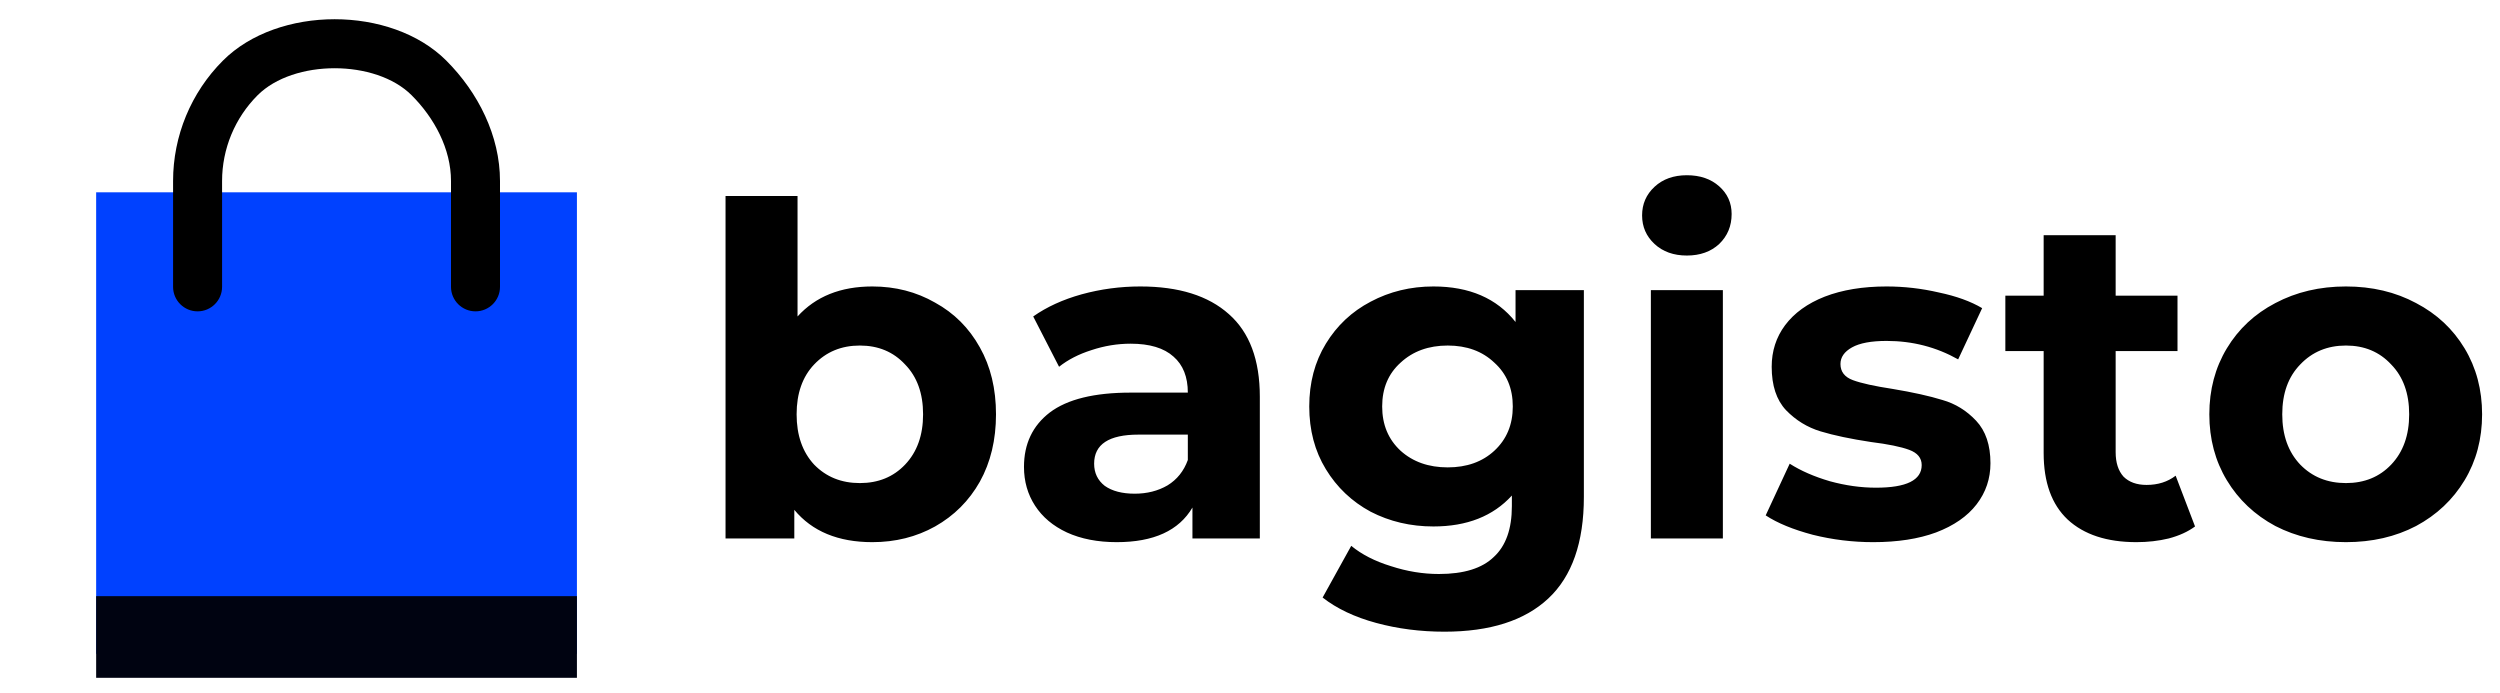
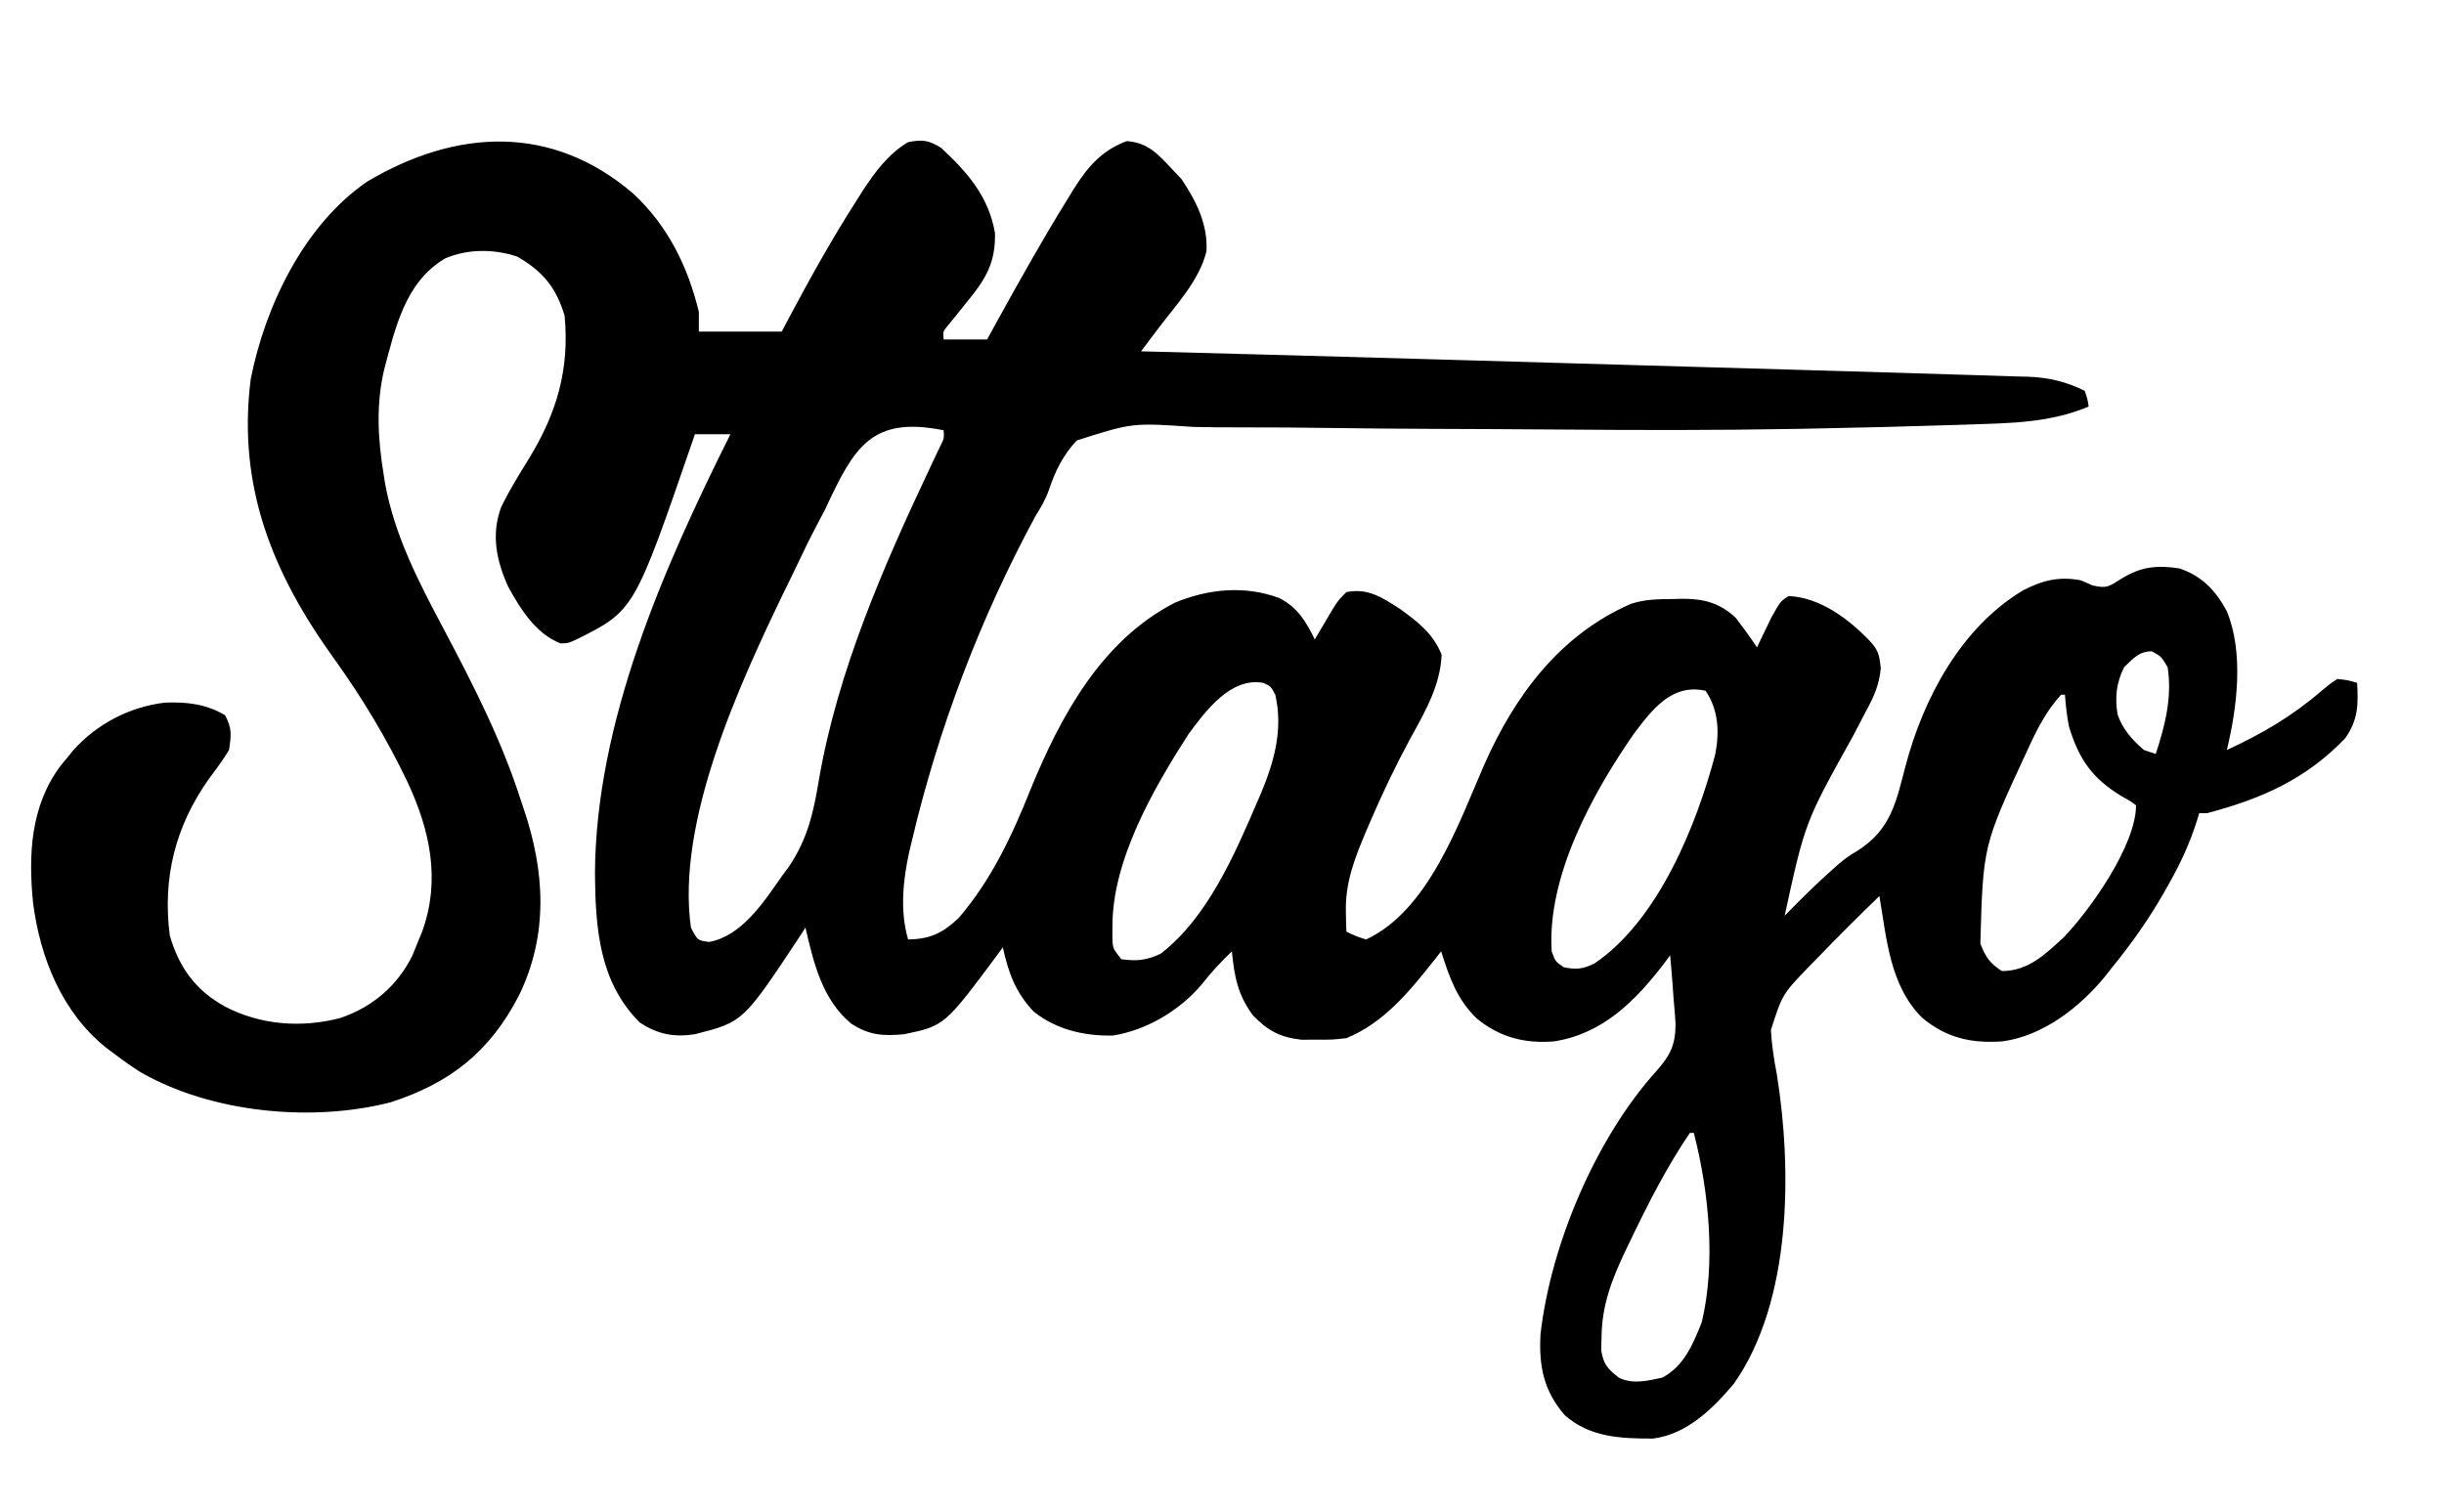
- <svg xmlns="http://www.w3.org/2000/svg" width="130" height="36" viewBox="0 0 130 36" fill="none">
-   <rect x="5" y="10" width="25" height="24" fill="#0041FF" />
-   <path fill-rule="evenodd" clip-rule="evenodd" d="M21.404 4.952C19.532 3.08 15.268 3.08 13.396 4.952C12.213 6.135 11.548 7.74 11.548 9.413V14.916C11.548 15.619 10.977 16.19 10.274 16.19C9.57 16.19 9 15.619 9 14.916V9.413C9 7.064 9.933 4.811 11.594 3.15C14.461 0.283 20.339 0.283 23.206 3.15C24.867 4.811 26 7.064 26 9.413V14.916C26 15.619 25.43 16.19 24.726 16.19C24.023 16.19 23.452 15.619 23.452 14.916V9.413C23.452 7.74 22.588 6.135 21.404 4.952Z" fill="black" />
-   <rect x="5" y="31" width="25" height="4.246" fill="#000311" />
-   <path d="M45.36 14.896C46.56 14.896 47.648 15.176 48.624 15.736C49.616 16.28 50.392 17.056 50.952 18.064C51.512 19.056 51.792 20.216 51.792 21.544C51.792 22.872 51.512 24.04 50.952 25.048C50.392 26.04 49.616 26.816 48.624 27.376C47.648 27.92 46.56 28.192 45.36 28.192C43.584 28.192 42.232 27.632 41.304 26.512V28H37.728V10.192H41.472V16.456C42.416 15.416 43.712 14.896 45.36 14.896ZM44.712 25.12C45.672 25.12 46.456 24.8 47.064 24.16C47.688 23.504 48 22.632 48 21.544C48 20.456 47.688 19.592 47.064 18.952C46.456 18.296 45.672 17.968 44.712 17.968C43.752 17.968 42.96 18.296 42.336 18.952C41.728 19.592 41.424 20.456 41.424 21.544C41.424 22.632 41.728 23.504 42.336 24.16C42.96 24.8 43.752 25.12 44.712 25.12ZM59.295 14.896C61.295 14.896 62.831 15.376 63.903 16.336C64.975 17.28 65.511 18.712 65.511 20.632V28H62.007V26.392C61.303 27.592 59.991 28.192 58.071 28.192C57.079 28.192 56.215 28.024 55.479 27.688C54.759 27.352 54.207 26.888 53.823 26.296C53.439 25.704 53.247 25.032 53.247 24.28C53.247 23.08 53.695 22.136 54.591 21.448C55.503 20.76 56.903 20.416 58.791 20.416H61.767C61.767 19.6 61.519 18.976 61.023 18.544C60.527 18.096 59.783 17.872 58.791 17.872C58.103 17.872 57.423 17.984 56.751 18.208C56.095 18.416 55.535 18.704 55.071 19.072L53.727 16.456C54.431 15.96 55.271 15.576 56.247 15.304C57.239 15.032 58.255 14.896 59.295 14.896ZM59.007 25.672C59.647 25.672 60.215 25.528 60.711 25.24C61.207 24.936 61.559 24.496 61.767 23.92V22.6H59.199C57.663 22.6 56.895 23.104 56.895 24.112C56.895 24.592 57.079 24.976 57.447 25.264C57.831 25.536 58.351 25.672 59.007 25.672ZM82.361 15.088V25.84C82.361 28.208 81.745 29.968 80.513 31.12C79.281 32.272 77.481 32.848 75.112 32.848C73.865 32.848 72.68 32.696 71.561 32.392C70.441 32.088 69.513 31.648 68.776 31.072L70.264 28.384C70.808 28.832 71.496 29.184 72.329 29.44C73.16 29.712 73.993 29.848 74.825 29.848C76.121 29.848 77.073 29.552 77.68 28.96C78.305 28.384 78.617 27.504 78.617 26.32V25.768C77.641 26.84 76.281 27.376 74.537 27.376C73.353 27.376 72.264 27.12 71.272 26.608C70.296 26.08 69.52 25.344 68.945 24.4C68.368 23.456 68.081 22.368 68.081 21.136C68.081 19.904 68.368 18.816 68.945 17.872C69.52 16.928 70.296 16.2 71.272 15.688C72.264 15.16 73.353 14.896 74.537 14.896C76.409 14.896 77.832 15.512 78.808 16.744V15.088H82.361ZM75.281 24.304C76.272 24.304 77.081 24.016 77.704 23.44C78.344 22.848 78.665 22.08 78.665 21.136C78.665 20.192 78.344 19.432 77.704 18.856C77.081 18.264 76.272 17.968 75.281 17.968C74.288 17.968 73.472 18.264 72.832 18.856C72.192 19.432 71.873 20.192 71.873 21.136C71.873 22.08 72.192 22.848 72.832 23.44C73.472 24.016 74.288 24.304 75.281 24.304ZM85.845 15.088H89.589V28H85.845V15.088ZM87.717 13.288C87.029 13.288 86.469 13.088 86.037 12.688C85.605 12.288 85.389 11.792 85.389 11.2C85.389 10.608 85.605 10.112 86.037 9.712C86.469 9.312 87.029 9.112 87.717 9.112C88.405 9.112 88.965 9.304 89.397 9.688C89.829 10.072 90.045 10.552 90.045 11.128C90.045 11.752 89.829 12.272 89.397 12.688C88.965 13.088 88.405 13.288 87.717 13.288ZM97.408 28.192C96.336 28.192 95.288 28.064 94.264 27.808C93.24 27.536 92.424 27.2 91.816 26.8L93.064 24.112C93.64 24.48 94.336 24.784 95.152 25.024C95.968 25.248 96.768 25.36 97.552 25.36C99.136 25.36 99.928 24.968 99.928 24.184C99.928 23.816 99.712 23.552 99.28 23.392C98.848 23.232 98.184 23.096 97.288 22.984C96.232 22.824 95.36 22.64 94.672 22.432C93.984 22.224 93.384 21.856 92.872 21.328C92.376 20.8 92.128 20.048 92.128 19.072C92.128 18.256 92.36 17.536 92.824 16.912C93.304 16.272 93.992 15.776 94.888 15.424C95.8 15.072 96.872 14.896 98.104 14.896C99.016 14.896 99.92 15 100.816 15.208C101.728 15.4 102.48 15.672 103.072 16.024L101.824 18.688C100.688 18.048 99.448 17.728 98.104 17.728C97.304 17.728 96.704 17.84 96.304 18.064C95.904 18.288 95.704 18.576 95.704 18.928C95.704 19.328 95.92 19.608 96.352 19.768C96.784 19.928 97.472 20.08 98.416 20.224C99.472 20.4 100.336 20.592 101.008 20.8C101.68 20.992 102.264 21.352 102.76 21.88C103.256 22.408 103.504 23.144 103.504 24.088C103.504 24.888 103.264 25.6 102.784 26.224C102.304 26.848 101.6 27.336 100.672 27.688C99.76 28.024 98.672 28.192 97.408 28.192ZM114.142 27.376C113.774 27.648 113.318 27.856 112.774 28C112.246 28.128 111.686 28.192 111.094 28.192C109.558 28.192 108.366 27.8 107.518 27.016C106.686 26.232 106.27 25.08 106.27 23.56V18.256H104.278V15.376H106.27V12.232H110.014V15.376H113.23V18.256H110.014V23.512C110.014 24.056 110.15 24.48 110.422 24.784C110.71 25.072 111.11 25.216 111.622 25.216C112.214 25.216 112.718 25.056 113.134 24.736L114.142 27.376ZM121.989 28.192C120.629 28.192 119.405 27.912 118.317 27.352C117.245 26.776 116.405 25.984 115.797 24.976C115.189 23.968 114.885 22.824 114.885 21.544C114.885 20.264 115.189 19.12 115.797 18.112C116.405 17.104 117.245 16.32 118.317 15.76C119.405 15.184 120.629 14.896 121.989 14.896C123.349 14.896 124.565 15.184 125.637 15.76C126.709 16.32 127.549 17.104 128.157 18.112C128.765 19.12 129.069 20.264 129.069 21.544C129.069 22.824 128.765 23.968 128.157 24.976C127.549 25.984 126.709 26.776 125.637 27.352C124.565 27.912 123.349 28.192 121.989 28.192ZM121.989 25.12C122.949 25.12 123.733 24.8 124.341 24.16C124.965 23.504 125.277 22.632 125.277 21.544C125.277 20.456 124.965 19.592 124.341 18.952C123.733 18.296 122.949 17.968 121.989 17.968C121.029 17.968 120.237 18.296 119.613 18.952C118.989 19.592 118.677 20.456 118.677 21.544C118.677 22.632 118.989 23.504 119.613 24.16C120.237 24.8 121.029 25.12 121.989 25.12Z" fill="black" />
+ <svg xmlns="http://www.w3.org/2000/svg" version="1.1" width="619" height="383">
+   <path d="M0 0 C8.741 8.144 13.778 18.374 16.594 29.934 C16.594 31.584 16.594 33.234 16.594 34.934 C23.524 34.934 30.454 34.934 37.594 34.934 C38.667 32.899 38.667 32.899 39.762 30.824 C45 20.997 50.397 11.314 56.406 1.934 C56.92 1.117 57.434 0.3 57.964 -0.542 C61.161 -5.442 64.501 -10.01 69.594 -13.066 C73.287 -13.762 74.786 -13.565 77.973 -11.598 C84.657 -5.38 89.972 0.69 91.594 9.934 C91.799 17.426 89.214 21.736 84.531 27.371 C83.412 28.763 82.296 30.157 81.184 31.555 C80.687 32.157 80.191 32.76 79.679 33.381 C78.403 34.891 78.403 34.891 78.594 36.934 C82.224 36.934 85.854 36.934 89.594 36.934 C90.901 34.557 90.901 34.557 92.234 32.133 C98 21.705 103.804 11.306 110.094 1.184 C110.561 0.417 111.028 -0.349 111.509 -1.138 C115.055 -6.752 118.564 -10.944 124.969 -13.316 C130.425 -12.94 132.954 -9.922 136.594 -6.066 C137.336 -5.283 138.079 -4.499 138.844 -3.691 C142.563 1.888 145.52 7.708 145.164 14.562 C143.374 22.005 137.343 28.303 132.84 34.289 C132.223 35.109 132.223 35.109 131.595 35.946 C130.595 37.275 129.594 38.605 128.594 39.934 C130.002 39.97 130.002 39.97 131.438 40.007 C155.789 40.637 180.138 41.308 204.487 42.012 C207.244 42.091 210 42.171 212.757 42.25 C221.453 42.501 230.149 42.753 238.845 43.005 C248.76 43.292 258.675 43.578 268.59 43.862 C276.356 44.085 284.123 44.31 291.89 44.535 C296.487 44.668 301.084 44.801 305.681 44.932 C315.329 45.208 324.976 45.495 334.622 45.808 C337.127 45.887 339.632 45.963 342.137 46.032 C345.089 46.115 348.039 46.214 350.99 46.318 C351.778 46.336 352.567 46.355 353.379 46.373 C358.643 46.588 362.828 47.619 367.594 49.934 C368.314 52.041 368.314 52.041 368.594 53.934 C358.846 58.01 349.104 58.126 338.646 58.459 C337.415 58.5 336.184 58.542 334.915 58.584 C322.529 58.988 310.141 59.299 297.75 59.523 C295.949 59.557 295.949 59.557 294.111 59.591 C274.301 59.945 254.508 59.918 234.696 59.747 C228.902 59.698 223.108 59.663 217.313 59.638 C216.49 59.634 215.666 59.631 214.818 59.627 C210.642 59.609 206.466 59.593 202.291 59.578 C193.752 59.544 185.215 59.479 176.676 59.354 C169.05 59.243 161.426 59.188 153.8 59.2 C149.812 59.204 145.829 59.181 141.843 59.087 C126.4 58.022 126.4 58.022 112.32 62.512 C108.837 66.213 106.844 70.294 105.238 75.079 C104.407 77.471 103.192 79.528 101.852 81.668 C87.834 107.595 77.312 135.32 70.531 163.996 C70.327 164.845 70.123 165.695 69.912 166.57 C68.305 173.879 67.475 181.651 69.594 188.934 C75.221 188.816 78.338 187.331 82.418 183.465 C90.639 173.9 95.967 162.564 100.594 150.934 C108.195 132.399 118.524 113.19 137.141 103.625 C145.595 100.094 154.889 99.194 163.594 102.434 C168.206 104.778 170.391 108.373 172.594 112.934 C173.209 111.886 173.209 111.886 173.836 110.816 C174.644 109.451 174.644 109.451 175.469 108.059 C176.002 107.154 176.536 106.249 177.086 105.316 C178.594 102.934 178.594 102.934 180.594 100.934 C186.054 99.841 189.675 102.305 194.117 105.156 C198.656 108.413 202.647 111.513 204.719 116.809 C204.414 124.434 200.605 131.145 196.969 137.684 C193.164 144.714 189.737 151.833 186.594 159.184 C186.22 160.052 185.847 160.921 185.462 161.815 C182.675 168.438 180.289 174.577 180.469 181.871 C180.487 182.829 180.505 183.787 180.523 184.773 C180.547 185.486 180.57 186.199 180.594 186.934 C182.941 188.076 182.941 188.076 185.594 188.934 C201.429 181.544 209.034 159.526 215.525 144.623 C223.308 127.038 234.689 111.79 252.594 103.934 C256.234 102.72 259.614 102.711 263.406 102.684 C264.106 102.663 264.805 102.642 265.525 102.621 C271.033 102.58 275.123 103.63 279.203 107.434 C281.075 109.895 282.878 112.36 284.594 114.934 C284.92 114.247 285.246 113.559 285.582 112.852 C286.019 111.951 286.456 111.049 286.906 110.121 C287.55 108.781 287.55 108.781 288.207 107.414 C290.512 103.291 290.512 103.291 292.594 101.934 C300.586 102.263 307.907 107.791 313.281 113.434 C315.397 115.769 315.6 116.995 315.949 120.207 C315.547 124.42 314.219 127.419 312.219 131.059 C311.483 132.47 310.748 133.883 310.016 135.297 C309.623 136.045 309.231 136.794 308.826 137.565 C296.774 159.2 296.774 159.2 291.594 182.934 C292.078 182.437 292.563 181.941 293.062 181.43 C296.447 177.999 299.857 174.625 303.469 171.434 C304.124 170.85 304.778 170.266 305.453 169.664 C307.594 167.934 307.594 167.934 310.109 166.422 C318.493 161.038 319.793 154.249 322.18 145.117 C326.718 127.804 336.288 109.905 351.969 100.496 C356.961 97.928 361.037 96.914 366.594 97.934 C368.079 98.583 368.079 98.583 369.594 99.246 C373.264 100.087 373.754 99.487 376.844 97.559 C381.814 94.491 385.856 94.052 391.594 94.934 C397.351 96.889 400.726 100.504 403.57 105.727 C407.932 116.264 406.207 130.13 403.594 140.934 C412.534 136.811 420.084 132.402 427.594 125.934 C429.695 124.18 429.695 124.18 431.594 122.934 C434.344 123.246 434.344 123.246 436.594 123.934 C436.884 129.539 436.874 133.162 433.594 137.934 C423.612 148.379 412.29 153.318 398.594 156.934 C397.934 156.934 397.274 156.934 396.594 156.934 C396.431 157.481 396.268 158.028 396.1 158.593 C394.293 164.361 391.944 169.493 388.969 174.746 C388.531 175.526 388.093 176.306 387.641 177.109 C383.796 183.823 379.495 189.936 374.594 195.934 C373.72 197.053 373.72 197.053 372.828 198.195 C366.378 206.107 357.071 213.339 346.781 214.746 C338.853 215.293 332.546 213.898 326.375 208.719 C318.248 200.574 317.442 188.805 315.594 177.934 C310.158 183.169 304.84 188.508 299.594 193.934 C298.982 194.557 298.37 195.181 297.74 195.824 C291.026 202.809 291.026 202.809 288.113 211.859 C288.335 215.661 288.858 219.2 289.594 222.934 C293.511 247.201 293.445 280.59 278.719 301.496 C273.329 307.874 266.868 314.24 258.297 315.367 C250.178 315.376 242.308 315.102 235.941 309.473 C230.526 303.288 229.309 296.899 229.77 288.867 C232.373 266.172 243.813 239.159 259.229 222.127 C262.733 218.147 263.989 215.489 263.961 210.121 C263.829 208.056 263.665 205.993 263.469 203.934 C263.357 202.342 263.357 202.342 263.242 200.719 C263.055 198.12 262.838 195.527 262.594 192.934 C262.132 193.563 261.671 194.192 261.195 194.84 C253.876 204.445 245.548 212.83 233.219 214.746 C225.753 215.357 219.44 213.716 213.594 208.934 C208.556 204.016 206.709 198.573 204.594 191.934 C203.776 192.985 203.776 192.985 202.941 194.059 C196.637 201.99 190.196 210.018 180.594 213.934 C176.938 214.332 176.938 214.332 173.094 214.309 C171.825 214.316 170.557 214.324 169.25 214.332 C163.769 213.735 160.631 212.018 156.844 208.059 C153.013 202.738 152.244 198.328 151.594 191.934 C148.831 194.615 146.33 197.268 143.969 200.309 C138.401 206.901 129.986 211.943 121.426 213.27 C114.177 213.41 107.219 211.794 101.445 207.238 C96.847 202.446 94.975 197.354 93.594 190.934 C93.219 191.441 92.844 191.949 92.457 192.473 C78.831 210.801 78.831 210.801 68.594 212.934 C63.264 213.441 59.721 213.198 55.191 210.258 C47.832 204.158 45.663 194.846 43.594 185.934 C43.06 186.756 42.526 187.578 41.977 188.426 C27.822 209.816 27.822 209.816 15.594 212.934 C10.262 213.765 6.109 212.944 1.594 209.934 C-8.639 199.701 -9.589 186.092 -9.719 172.309 C-9.557 133.885 7.641 94.839 24.594 60.934 C21.624 60.934 18.654 60.934 15.594 60.934 C15.393 61.521 15.193 62.109 14.986 62.715 C0.227 105.617 0.227 105.617 -14.406 112.934 C-16.469 113.871 -16.469 113.871 -18.406 113.934 C-24.655 111.569 -28.671 105.129 -31.742 99.473 C-34.684 92.859 -36.044 86.392 -33.488 79.434 C-31.412 75.133 -28.91 71.12 -26.406 67.059 C-19.366 55.543 -16.126 44.441 -17.406 30.934 C-19.517 23.761 -22.991 19.617 -29.406 15.934 C-35.273 13.978 -42.001 13.928 -47.719 16.434 C-57.844 22.447 -60.302 34.105 -63.16 44.738 C-65.207 53.697 -64.691 62.252 -63.219 71.246 C-63.118 71.897 -63.017 72.547 -62.913 73.217 C-60.493 86.684 -54.278 98.512 -47.937 110.46 C-40.444 124.612 -33.28 138.633 -28.406 153.934 C-28.186 154.584 -27.966 155.235 -27.739 155.905 C-22.347 171.847 -21.506 187.79 -28.969 203.121 C-36.324 217.348 -46.308 225.263 -61.449 230.172 C-81.441 235.322 -106.954 232.844 -124.852 222.523 C-127.12 221.082 -129.265 219.557 -131.406 217.934 C-132.095 217.422 -132.783 216.91 -133.492 216.383 C-144.669 207.411 -150.187 193.725 -152.023 179.77 C-153.246 167.516 -152.7 155.122 -145.055 144.922 C-144.511 144.266 -143.967 143.61 -143.406 142.934 C-142.904 142.308 -142.401 141.683 -141.883 141.039 C-135.886 134.325 -127.591 130.001 -118.656 128.934 C-113.158 128.711 -108.23 129.257 -103.406 132.121 C-101.619 135.361 -101.824 137.265 -102.406 140.934 C-103.94 143.482 -105.67 145.806 -107.457 148.184 C-116.022 160.268 -119.277 173.331 -117.406 187.934 C-115.018 196.092 -110.859 201.831 -103.406 205.934 C-94.362 210.643 -83.998 211.394 -74.156 208.809 C-66.083 206.057 -59.744 200.671 -55.957 192.996 C-55.344 191.48 -55.344 191.48 -54.719 189.934 C-54.302 188.923 -53.886 187.912 -53.457 186.871 C-48.771 173.771 -51.498 161.298 -57.172 149.086 C-62.459 138.031 -68.677 127.673 -75.839 117.736 C-91.402 96.121 -100.329 74.111 -96.91 47 C-93.25 28.451 -83.396 7.899 -67.406 -3.066 C-44.867 -16.446 -20.65 -17.734 0 0 Z M48.594 79.934 C47.885 81.311 47.167 82.684 46.438 84.051 C44.74 87.258 43.156 90.506 41.611 93.789 C40.52 96.089 39.394 98.372 38.27 100.656 C26.831 124.361 10.794 159.132 14.594 185.934 C16.259 189.169 16.259 189.169 19.219 189.559 C27.481 188.029 33.034 179.464 37.594 172.934 C38.205 172.107 38.816 171.281 39.445 170.43 C44.156 163.384 45.619 156.792 46.981 148.605 C51.707 121.037 63.359 94.367 75.241 69.218 C75.681 68.286 76.121 67.355 76.574 66.395 C76.965 65.578 77.356 64.761 77.759 63.919 C78.723 61.985 78.723 61.985 78.594 59.934 C60.254 56.266 55.908 64.235 48.594 79.934 Z M377.594 119.934 C375.595 123.93 375.214 127.465 375.914 131.902 C377.155 135.612 379.654 138.411 382.594 140.934 C383.584 141.264 384.574 141.594 385.594 141.934 C387.947 134.692 389.787 127.582 388.594 119.934 C386.945 117.192 386.945 117.192 384.594 115.934 C381.321 115.934 379.902 117.741 377.594 119.934 Z M140.594 136.934 C131.74 150.718 121.247 168.891 121.344 185.746 C121.339 186.66 121.333 187.574 121.328 188.516 C121.434 191.194 121.434 191.194 123.594 193.934 C127.511 194.461 129.941 194.239 133.531 192.559 C145.389 183.462 152.286 167.435 158.031 154.059 C158.526 152.919 158.526 152.919 159.031 151.756 C162.393 143.646 164.578 135.632 162.594 126.934 C161.507 124.844 161.507 124.844 159.594 123.934 C151.335 122.371 144.933 131.05 140.594 136.934 Z M253.336 136.914 C242.82 152.134 231.392 173.005 232.594 191.934 C233.526 194.513 233.526 194.513 235.594 195.934 C238.7 196.656 240.632 196.425 243.48 194.969 C259.523 184.095 269.239 160.156 274.031 141.996 C275.117 136.283 274.841 130.805 271.594 125.934 C263.009 124.006 258.059 130.679 253.336 136.914 Z M361.594 126.934 C358.094 130.817 355.897 134.929 353.719 139.621 C353.374 140.359 353.03 141.098 352.675 141.858 C341.852 165.213 341.852 165.213 341.168 189.973 C342.507 193.415 343.475 194.854 346.594 196.934 C353.331 196.934 357.648 192.65 362.344 188.32 C369.121 181.245 380.594 164.987 380.594 154.934 C378.968 153.745 378.968 153.745 376.906 152.621 C369.442 148.066 366.107 143.241 363.594 134.934 C363.073 132.238 362.797 129.678 362.594 126.934 C362.264 126.934 361.934 126.934 361.594 126.934 Z M267.594 237.934 C261.791 246.476 257.121 255.639 252.656 264.934 C252.184 265.912 251.712 266.891 251.225 267.899 C247.824 275.092 245.314 281.555 245.219 289.621 C245.19 290.718 245.162 291.815 245.133 292.945 C245.693 296.579 246.756 297.682 249.594 299.934 C253.105 301.689 256.856 300.74 260.594 299.934 C266.079 297.066 268.371 291.482 270.594 285.934 C274.204 270.899 272.417 252.795 268.594 237.934 C268.264 237.934 267.934 237.934 267.594 237.934 Z " fill="#000000" transform="translate(160.4062,49.06641)" />
</svg>
